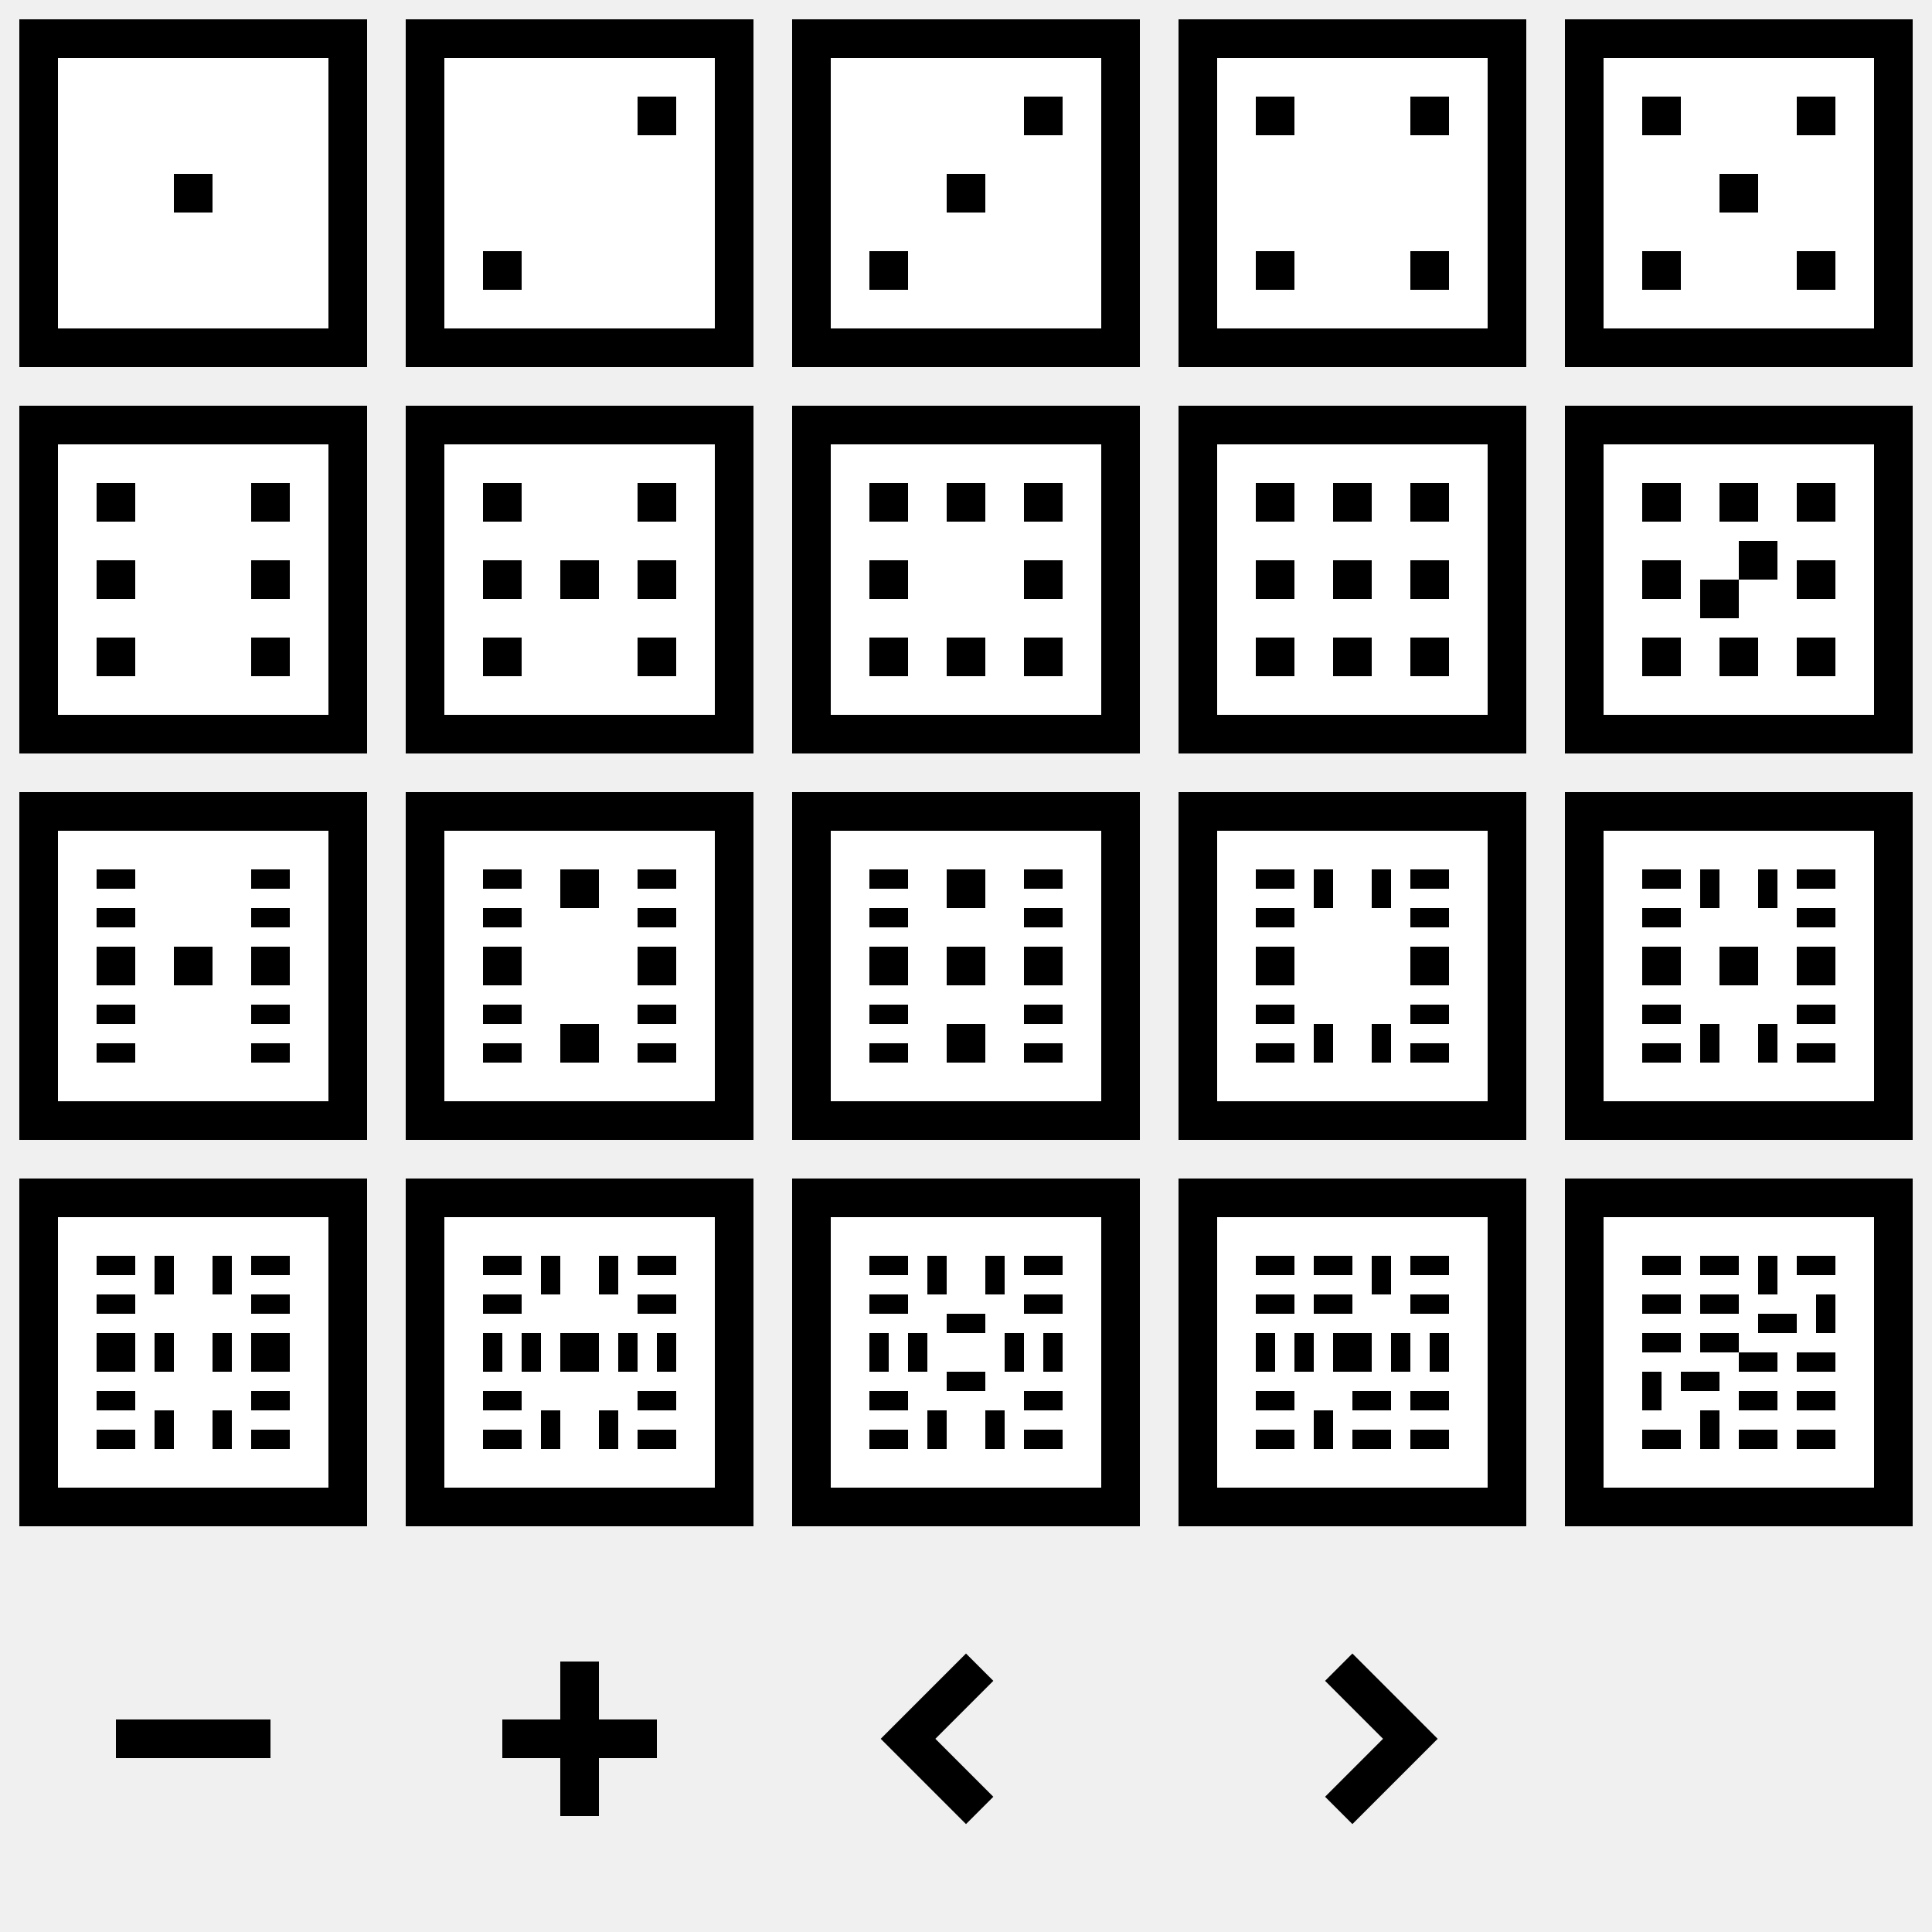
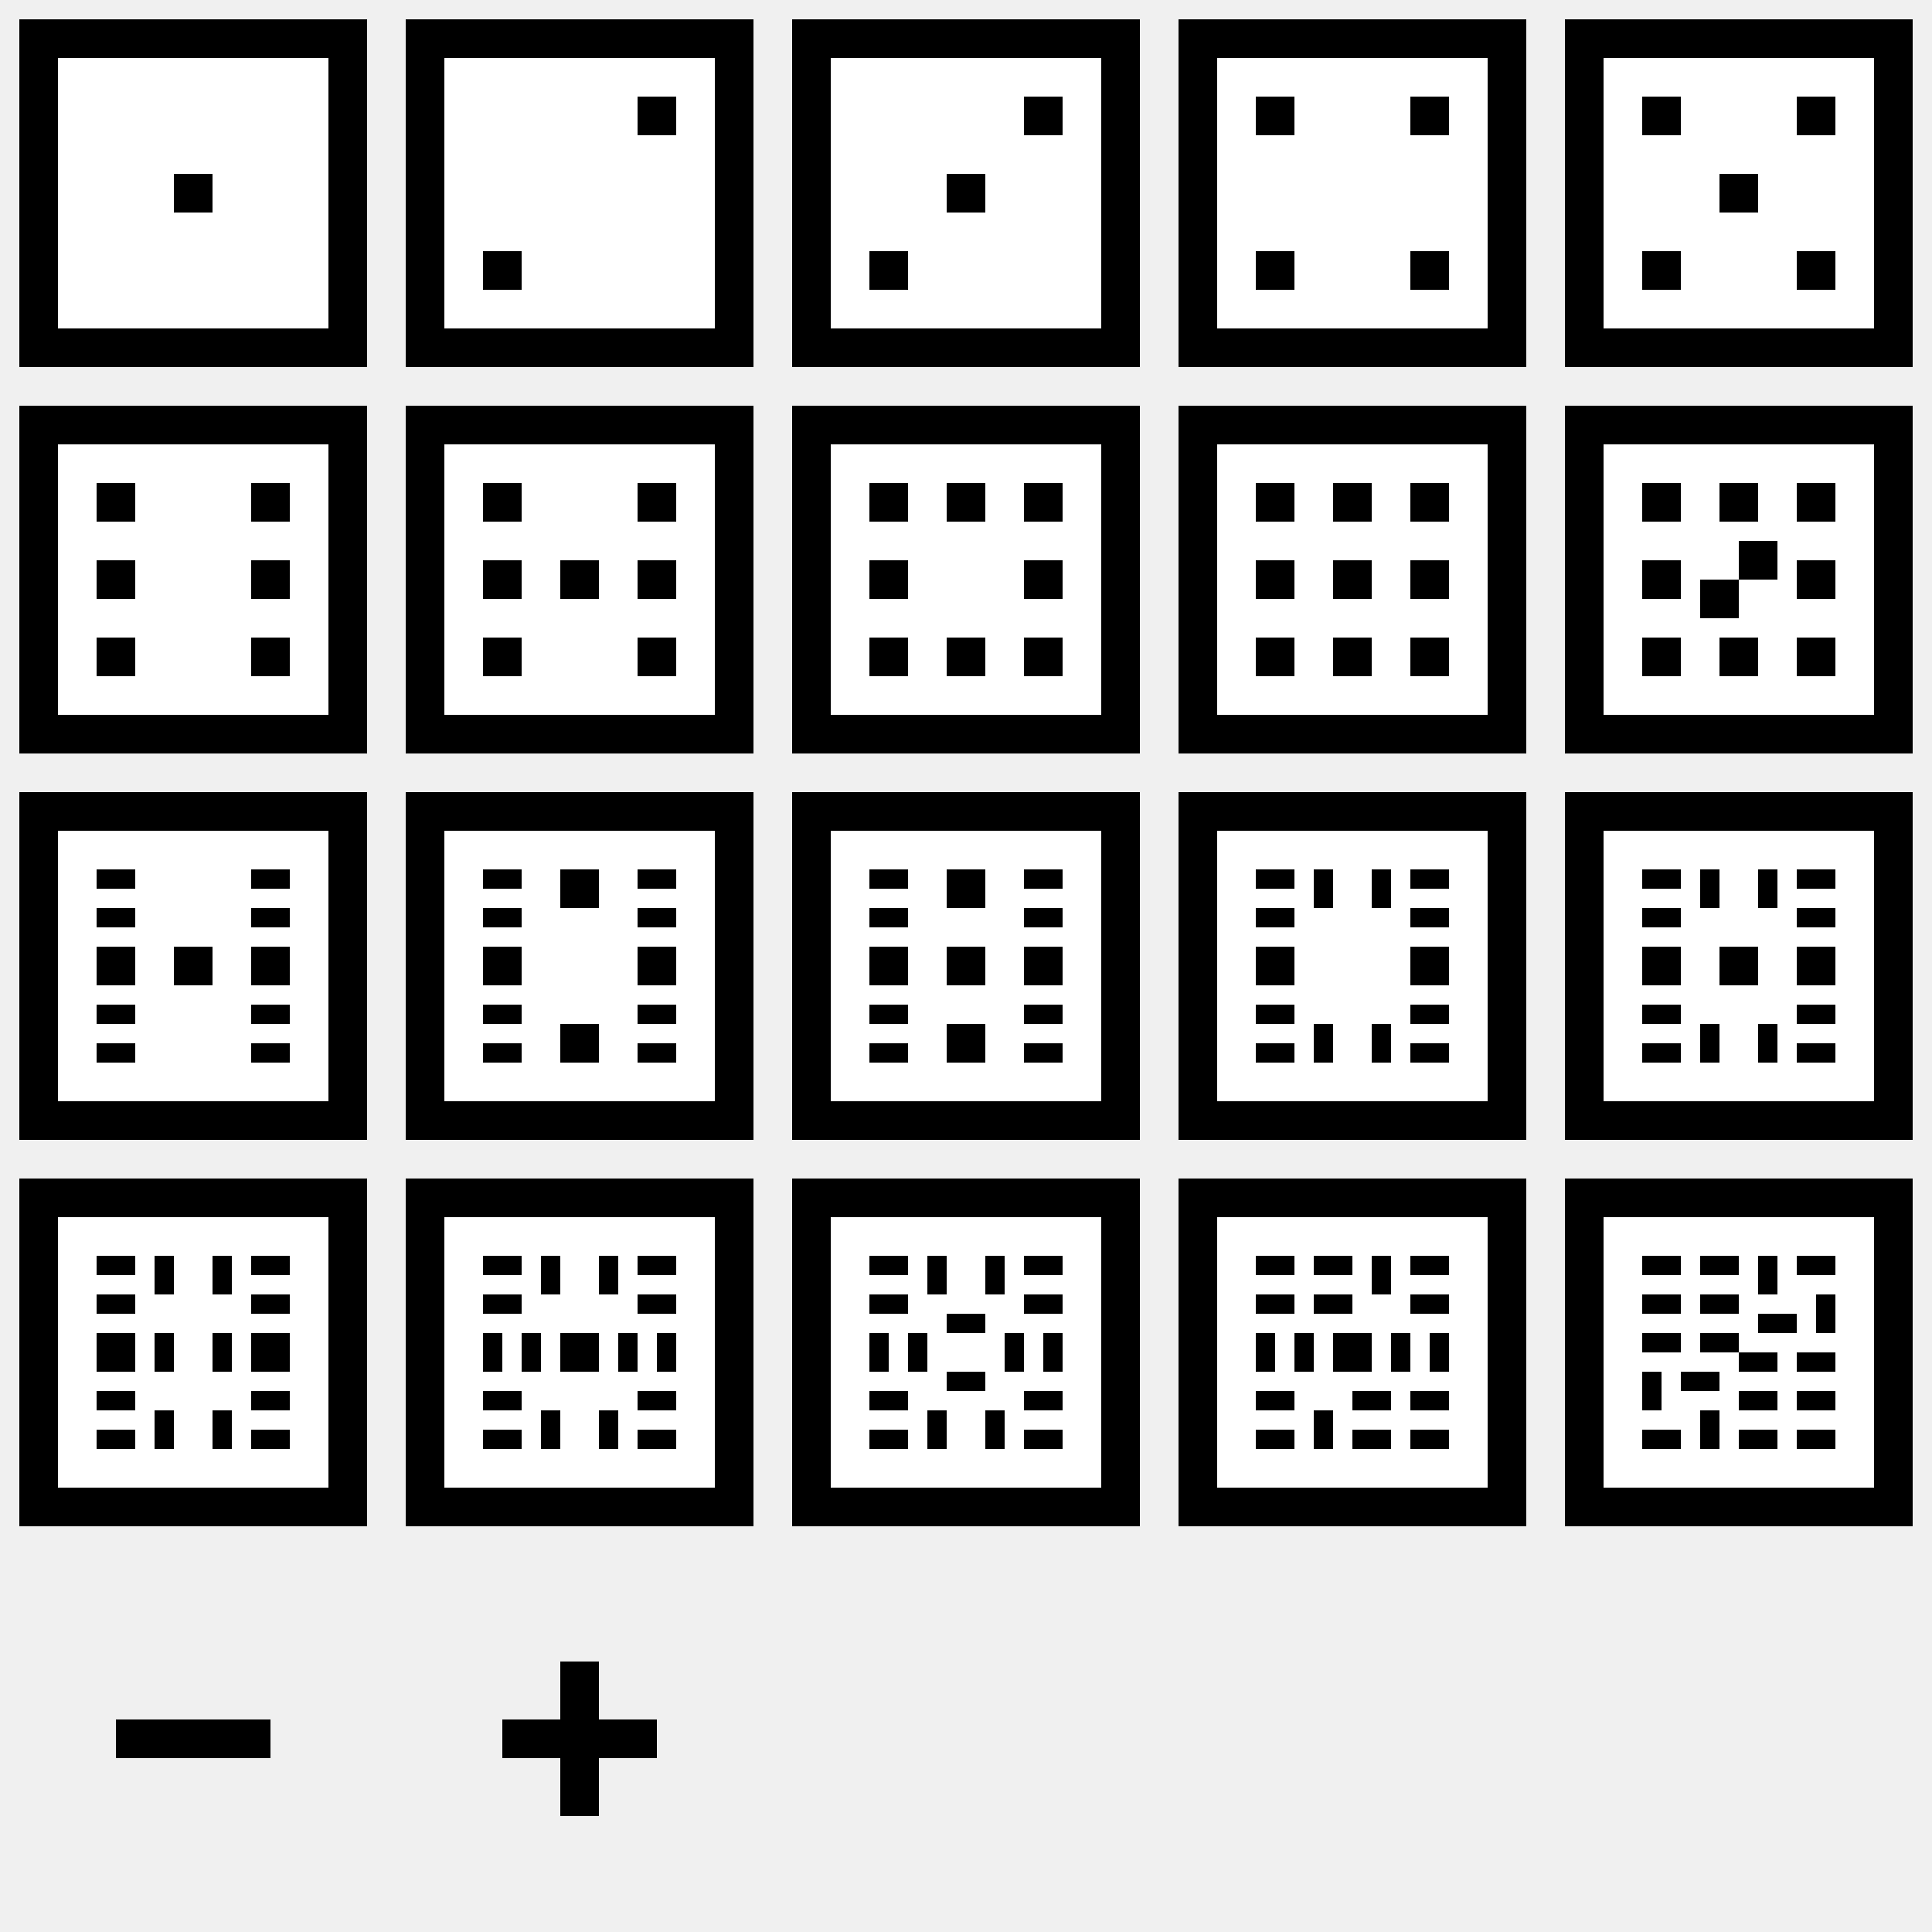
<svg xmlns="http://www.w3.org/2000/svg" viewBox="0 0 100 100" width="200" height="200">
-   <g stroke-width="2" stroke="#000" fill="#fff" transform="translate(2,2)">
-     <g stroke-linecap="square">
-       <g transform="translate(0,0)">
-         <path d="M0,0h16v16h-16Z" />
-         <path d="M8,8h1h-2Z" />
-       </g>
-       <g transform="translate(20,0)">
-         <path d="M0,0h16v16h-16Z" />
-         <path d="        M12,4h1h-2Z                          M4,12h1h-2Z" />
-       </g>
-       <g transform="translate(40,0)">
-         <path d="M0,0h16v16h-16Z" />
-         <path d="        M12,4h1h-2Z                              M8,8h1h-2Z                          M4,12h1h-2Z" />
-       </g>
-       <g transform="translate(60,0)">
-         <path d="M0,0h16v16h-16Z" />
-         <path d="M4,4h1h-2Z  M12,4h1h-2Z                          M4,12h1h-2Z M12,12h1h-2Z" />
-       </g>
-       <g transform="translate(80,0)">
-         <path d="M0,0h16v16h-16Z" />
-         <path d="M4,4h1h-2Z  M12,4h1h-2Z                              M8,8h1h-2Z                          M4,12h1h-2Z M12,12h1h-2Z" />
-       </g>
-       <g transform="translate(0,20)">
-         <path d="M0,0h16v16h-16Z" />
-         <path d="M4,4h1h-2Z  M12,4h1h-2Z                          M4,8h1h-2Z  M12,8h1h-2Z                          M4,12h1h-2Z M12,12h1h-2Z" />
-       </g>
-       <g transform="translate(20,20)">
-         <path d="M0,0h16v16h-16Z" />
-         <path d="M4,4h1h-2Z         M12,4h1h-2Z                          M4,8h1h-2Z  M8,8h1h-2Z M12,8h1h-2Z                          M4,12h1h-2Z        M12,12h1h-2Z" />
-       </g>
-       <g transform="translate(40,20)">
-         <path d="M0,0h16v16h-16Z" />
-         <path d="M4,4h1h-2Z  M8,4h1h-2Z  M12,4h1h-2Z                          M4,8h1h-2Z          M12,8h1h-2Z                          M4,12h1h-2Z M8,12h1h-2Z M12,12h1h-2Z" />
-       </g>
-       <g transform="translate(60,20)">
-         <path d="M0,0h16v16h-16Z" />
-         <path d="M4,4h1h-2Z  M8,4h1h-2Z  M12,4h1h-2Z                          M4,8h1h-2Z  M8,8h1h-2Z  M12,8h1h-2Z                          M4,12h1h-2Z M8,12h1h-2Z M12,12h1h-2Z" />
-       </g>
-       <g transform="translate(80,20)">
-         <path d="M0,0h16v16h-16Z" />
-         <path d="M4,4h1h-2Z    M8,4h1h-2Z     M12,4h1h-2Z                          M4,8h1h-2Z M9,7h1h-2Z M7,9h1h-2Z M12,8h1h-2Z                          M4,12h1h-2Z   M8,12h1h-2Z    M12,12h1h-2Z" />
-       </g>
+   <g stroke-linecap="butt" stroke-width="2" stroke="#000" fill="#fff" transform="translate(2,2)">
+     <g transform="translate(0,0)">
+       <path d="M0,0h16v16h-16Z" />
+       <path d="M8,7v2" />
    </g>
-     <g stroke-linecap="butt">
-       <g transform="translate(0,40)">
-         <path d="M0,0h16v16h-16Z" />
-         <path d="M4,3v1  M12,3v1                          M4,5v1  M12,5v1                          M4,10v1 M12,10v1                          M4,12v1 M12,12v1" />
-         <path d="M4,8h1h-2Z  M8,8h1h-2Z  M12,8h1h-2Z" stroke-linecap="square" />
-       </g>
-       <g transform="translate(20,40)">
-         <path d="M0,0h16v16h-16Z" />
-         <path d="M4,3v1  M12,3v1                          M4,5v1  M12,5v1                          M4,10v1 M12,10v1                          M4,12v1 M12,12v1" />
-         <path d="M8,4h1h-2Z  M4,8h1h-2Z  M12,8h1h-2Z M8,12h1h-2Z" stroke-linecap="square" />
-       </g>
-       <g transform="translate(40,40)">
-         <path d="M0,0h16v16h-16Z" />
-         <path d="M4,3v1  M12,3v1                          M4,5v1  M12,5v1                          M4,10v1 M12,10v1                          M4,12v1 M12,12v1" />
-         <path d="M8,4h1h-2Z  M4,8h1h-2Z  M8,8h1h-2Z M12,8h1h-2Z M8,12h1h-2Z" stroke-linecap="square" />
-       </g>
-       <g transform="translate(60,40)">
-         <path d="M0,0h16v16h-16Z" />
-         <path d="M6,4h1  M9,4h1                          M4,3v1  M12,3v1                          M4,5v1  M12,5v1                          M4,10v1 M12,10v1                          M4,12v1 M12,12v1                          M6,12h1 M9,12h1" />
-         <path d="M4,8h1h-2Z  M12,8h1h-2Z" stroke-linecap="square" />
-       </g>
-       <g transform="translate(80,40)">
-         <path d="M0,0h16v16h-16Z" />
-         <path d="M6,4h1  M9,4h1                          M4,3v1  M12,3v1                          M4,5v1  M12,5v1                          M4,10v1 M12,10v1                          M4,12v1 M12,12v1                          M6,12h1 M9,12h1" />
-         <path d="M4,8h1h-2Z  M8,8h1h-2Z  M12,8h1h-2Z" stroke-linecap="square" />
-       </g>
-       <g transform="translate(0,60)">
-         <path d="M0,0h16v16h-16Z" />
-         <path d="M6,4h1  M9,4h1                          M4,3v1  M12,3v1                          M4,5v1  M12,5v1                          M6,8h1  M9,8h1                          M4,10v1 M12,10v1                          M4,12v1 M12,12v1                          M6,12h1 M9,12h1" />
-         <path d="M4,8h1h-2Z  M12,8h1h-2Z" stroke-linecap="square" />
-       </g>
-       <g transform="translate(20,60)">
-         <path d="M0,0h16v16h-16Z" />
-         <path d="M6,4h1  M9,4h1                          M4,3v1  M12,3v1                          M4,5v1  M12,5v1                          M3,8h1  M5,8h1  M10,8h1   M12,8h1                          M4,10v1 M12,10v1                          M4,12v1 M12,12v1                          M6,12h1 M9,12h1" />
-         <path d="M8,8h1h-2Z" stroke-linecap="square" />
-       </g>
-       <g transform="translate(40,60)">
-         <path d="M0,0h16v16h-16Z" />
-         <path d="M6,4h1  M9,4h1                          M4,3v1  M12,3v1                          M4,5v1  M12,5v1                          M8,6v1                          M3,8h1  M5,8h1  M10,8h1   M12,8h1                          M8,9v1                          M4,10v1 M12,10v1                          M4,12v1 M12,12v1                          M6,12h1 M9,12h1" />
-       </g>
-       <g transform="translate(60,60)">
-         <path d="M0,0h16v16h-16Z" />
-         <path d="M9,4h1                          M4,3v1  M7,3v1  M12,3v1                          M4,5v1  M7,5v1  M12,5v1                          M3,8h1  M5,8h1  M10,8h1   M12,8h1                          M4,10v1 M9,10v1  M12,10v1                          M4,12v1 M9,12v1 M12,12v1                          M6,12h1" />
-         <path d="M8,8h1h-2Z" stroke-linecap="square" />
-       </g>&gt;
-             <g transform="translate(80,60)">
-         <path d="M0,0h16v16h-16Z" />
-         <path d="M9,4h1                          M4,3v1 M7,3v1 M12,3v1                          M12,6h1                          M4,5v1 M7,5v1 M10,6v1                          M4,7v1 M7,7v1                          M9,8v1 M12,8v1                          M6,9v1 M9,10v1 M12,10v1                          M3,10h1                          M4,12v1 M9,12v1 M12,12v1                          M6,12h1" />
-       </g>
+     <g transform="translate(20,0)">
+       <path d="M0,0h16v16h-16Z" />
+       <path d="        M12,3v2                      M4,11v2" />
    </g>
-     <g stroke-linecap="square" fill="none">
-       <g transform="translate(0,80)">
-         <path d="M5,8h6" />
-       </g>
-       <g transform="translate(20,80)">
-         <path d="M5,8h6 M8,5v6" />
-       </g>
-       <g transform="translate(40,80)">
-         <path d="M8,5l-3,3l3,3" />
-       </g>
-       <g transform="translate(60,80)">
-         <path d="M8,5l3,3l-3,3" />
-       </g>
+     <g transform="translate(40,0)">
+       <path d="M0,0h16v16h-16Z" />
+       <path d="        M12,3v2                          M8,7v2                      M4,11v2" />
+     </g>
+     <g transform="translate(60,0)">
+       <path d="M0,0h16v16h-16Z" />
+       <path d="M4,3v2  M12,3v2                      M4,11v2 M12,11v2" />
+     </g>
+     <g transform="translate(80,0)">
+       <path d="M0,0h16v16h-16Z" />
+       <path d="M4,3v2  M12,3v2                          M8,7v2                      M4,11v2 M12,11v2" />
+     </g>
+     <g transform="translate(0,20)">
+       <path d="M0,0h16v16h-16Z" />
+       <path d="M4,3v2  M12,3v2                      M4,7v2  M12,7v2                      M4,11v2 M12,11v2" />
+     </g>
+     <g transform="translate(20,20)">
+       <path d="M0,0h16v16h-16Z" />
+       <path d="M4,3v2         M12,3v2                      M4,7v2  M8,7v2 M12,7v2                      M4,11v2        M12,11v2" />
+     </g>
+     <g transform="translate(40,20)">
+       <path d="M0,0h16v16h-16Z" />
+       <path d="M4,3v2  M8,3v2  M12,3v2                      M4,7v2          M12,7v2                      M4,11v2 M8,11v2 M12,11v2" />
+     </g>
+     <g transform="translate(60,20)">
+       <path d="M0,0h16v16h-16Z" />
+       <path d="M4,3v2  M8,3v2  M12,3v2                      M4,7v2  M8,7v2  M12,7v2                      M4,11v2 M8,11v2 M12,11v2" />
+     </g>
+     <g transform="translate(80,20)">
+       <path d="M0,0h16v16h-16Z" />
+       <path d="M4,3v2    M8,3v2     M12,3v2                      M4,7v2 M9,6v2 M7,8v2 M12,7v2                      M4,11v2   M8,11v2    M12,11v2" />
+     </g>
+     <g transform="translate(0,40)">
+       <path d="M0,0h16v16h-16Z" />
+       <path d="M4,3v1  M12,3v1                      M4,5v1  M12,5v1                      M4,10v1 M12,10v1                      M4,12v1 M12,12v1" />
+       <path d="M4,7v2  M8,7v2  M12,7v2" />
+     </g>
+     <g transform="translate(20,40)">
+       <path d="M0,0h16v16h-16Z" />
+       <path d="M4,3v1  M12,3v1                      M4,5v1  M12,5v1                      M4,10v1 M12,10v1                      M4,12v1 M12,12v1" />
+       <path d="M8,3v2  M4,7v2  M12,7v2 M8,11v2" />
+     </g>
+     <g transform="translate(40,40)">
+       <path d="M0,0h16v16h-16Z" />
+       <path d="M4,3v1  M12,3v1                      M4,5v1  M12,5v1                      M4,10v1 M12,10v1                      M4,12v1 M12,12v1" />
+       <path d="M8,3v2  M4,7v2  M8,7v2 M12,7v2 M8,11v2" />
+     </g>
+     <g transform="translate(60,40)">
+       <path d="M0,0h16v16h-16Z" />
+       <path d="M6,4h1  M9,4h1                      M4,3v1  M12,3v1                      M4,5v1  M12,5v1                      M4,10v1 M12,10v1                      M4,12v1 M12,12v1                      M6,12h1 M9,12h1" />
+       <path d="M4,7v2  M12,7v2" />
+     </g>
+     <g transform="translate(80,40)">
+       <path d="M0,0h16v16h-16Z" />
+       <path d="M6,4h1  M9,4h1                      M4,3v1  M12,3v1                      M4,5v1  M12,5v1                      M4,10v1 M12,10v1                      M4,12v1 M12,12v1                      M6,12h1 M9,12h1" />
+       <path d="M4,7v2  M8,7v2  M12,7v2" />
+     </g>
+     <g transform="translate(0,60)">
+       <path d="M0,0h16v16h-16Z" />
+       <path d="M6,4h1  M9,4h1                      M4,3v1  M12,3v1                      M4,5v1  M12,5v1                      M6,8h1  M9,8h1                      M4,10v1 M12,10v1                      M4,12v1 M12,12v1                      M6,12h1 M9,12h1" />
+       <path d="M4,7v2  M12,7v2" />
+     </g>
+     <g transform="translate(20,60)">
+       <path d="M0,0h16v16h-16Z" />
+       <path d="M6,4h1  M9,4h1                      M4,3v1  M12,3v1                      M4,5v1  M12,5v1                      M3,8h1  M5,8h1  M10,8h1   M12,8h1                      M4,10v1 M12,10v1                      M4,12v1 M12,12v1                      M6,12h1 M9,12h1" />
+       <path d="M8,7v2" />
+     </g>
+     <g transform="translate(40,60)">
+       <path d="M0,0h16v16h-16Z" />
+       <path d="M6,4h1  M9,4h1                      M4,3v1  M12,3v1                      M4,5v1  M12,5v1                      M8,6v1                      M3,8h1  M5,8h1  M10,8h1   M12,8h1                      M8,9v1                      M4,10v1 M12,10v1                      M4,12v1 M12,12v1                      M6,12h1 M9,12h1" />
+     </g>
+     <g transform="translate(60,60)">
+       <path d="M0,0h16v16h-16Z" />
+       <path d="M9,4h1                      M4,3v1  M7,3v1  M12,3v1                      M4,5v1  M7,5v1  M12,5v1                      M3,8h1  M5,8h1  M10,8h1   M12,8h1                      M4,10v1 M9,10v1  M12,10v1                      M4,12v1 M9,12v1 M12,12v1                      M6,12h1" />
+       <path d="M8,7v2" />
+     </g>&gt;
+         <g transform="translate(80,60)">
+       <path d="M0,0h16v16h-16Z" />
+       <path d="M9,4h1                      M4,3v1 M7,3v1 M12,3v1                      M12,6h1                      M4,5v1 M7,5v1 M10,6v1                      M4,7v1 M7,7v1                      M9,8v1 M12,8v1                      M6,9v1 M9,10v1 M12,10v1                      M3,10h1                      M4,12v1 M9,12v1 M12,12v1                      M6,12h1" />
+     </g>
+     <g transform="translate(0,80)">
+       <path d="M4,8h8" />
+     </g>
+     <g transform="translate(20,80)">
+       <path d="M4,8h8 M8,4v8" />
    </g>
  </g>
</svg>
